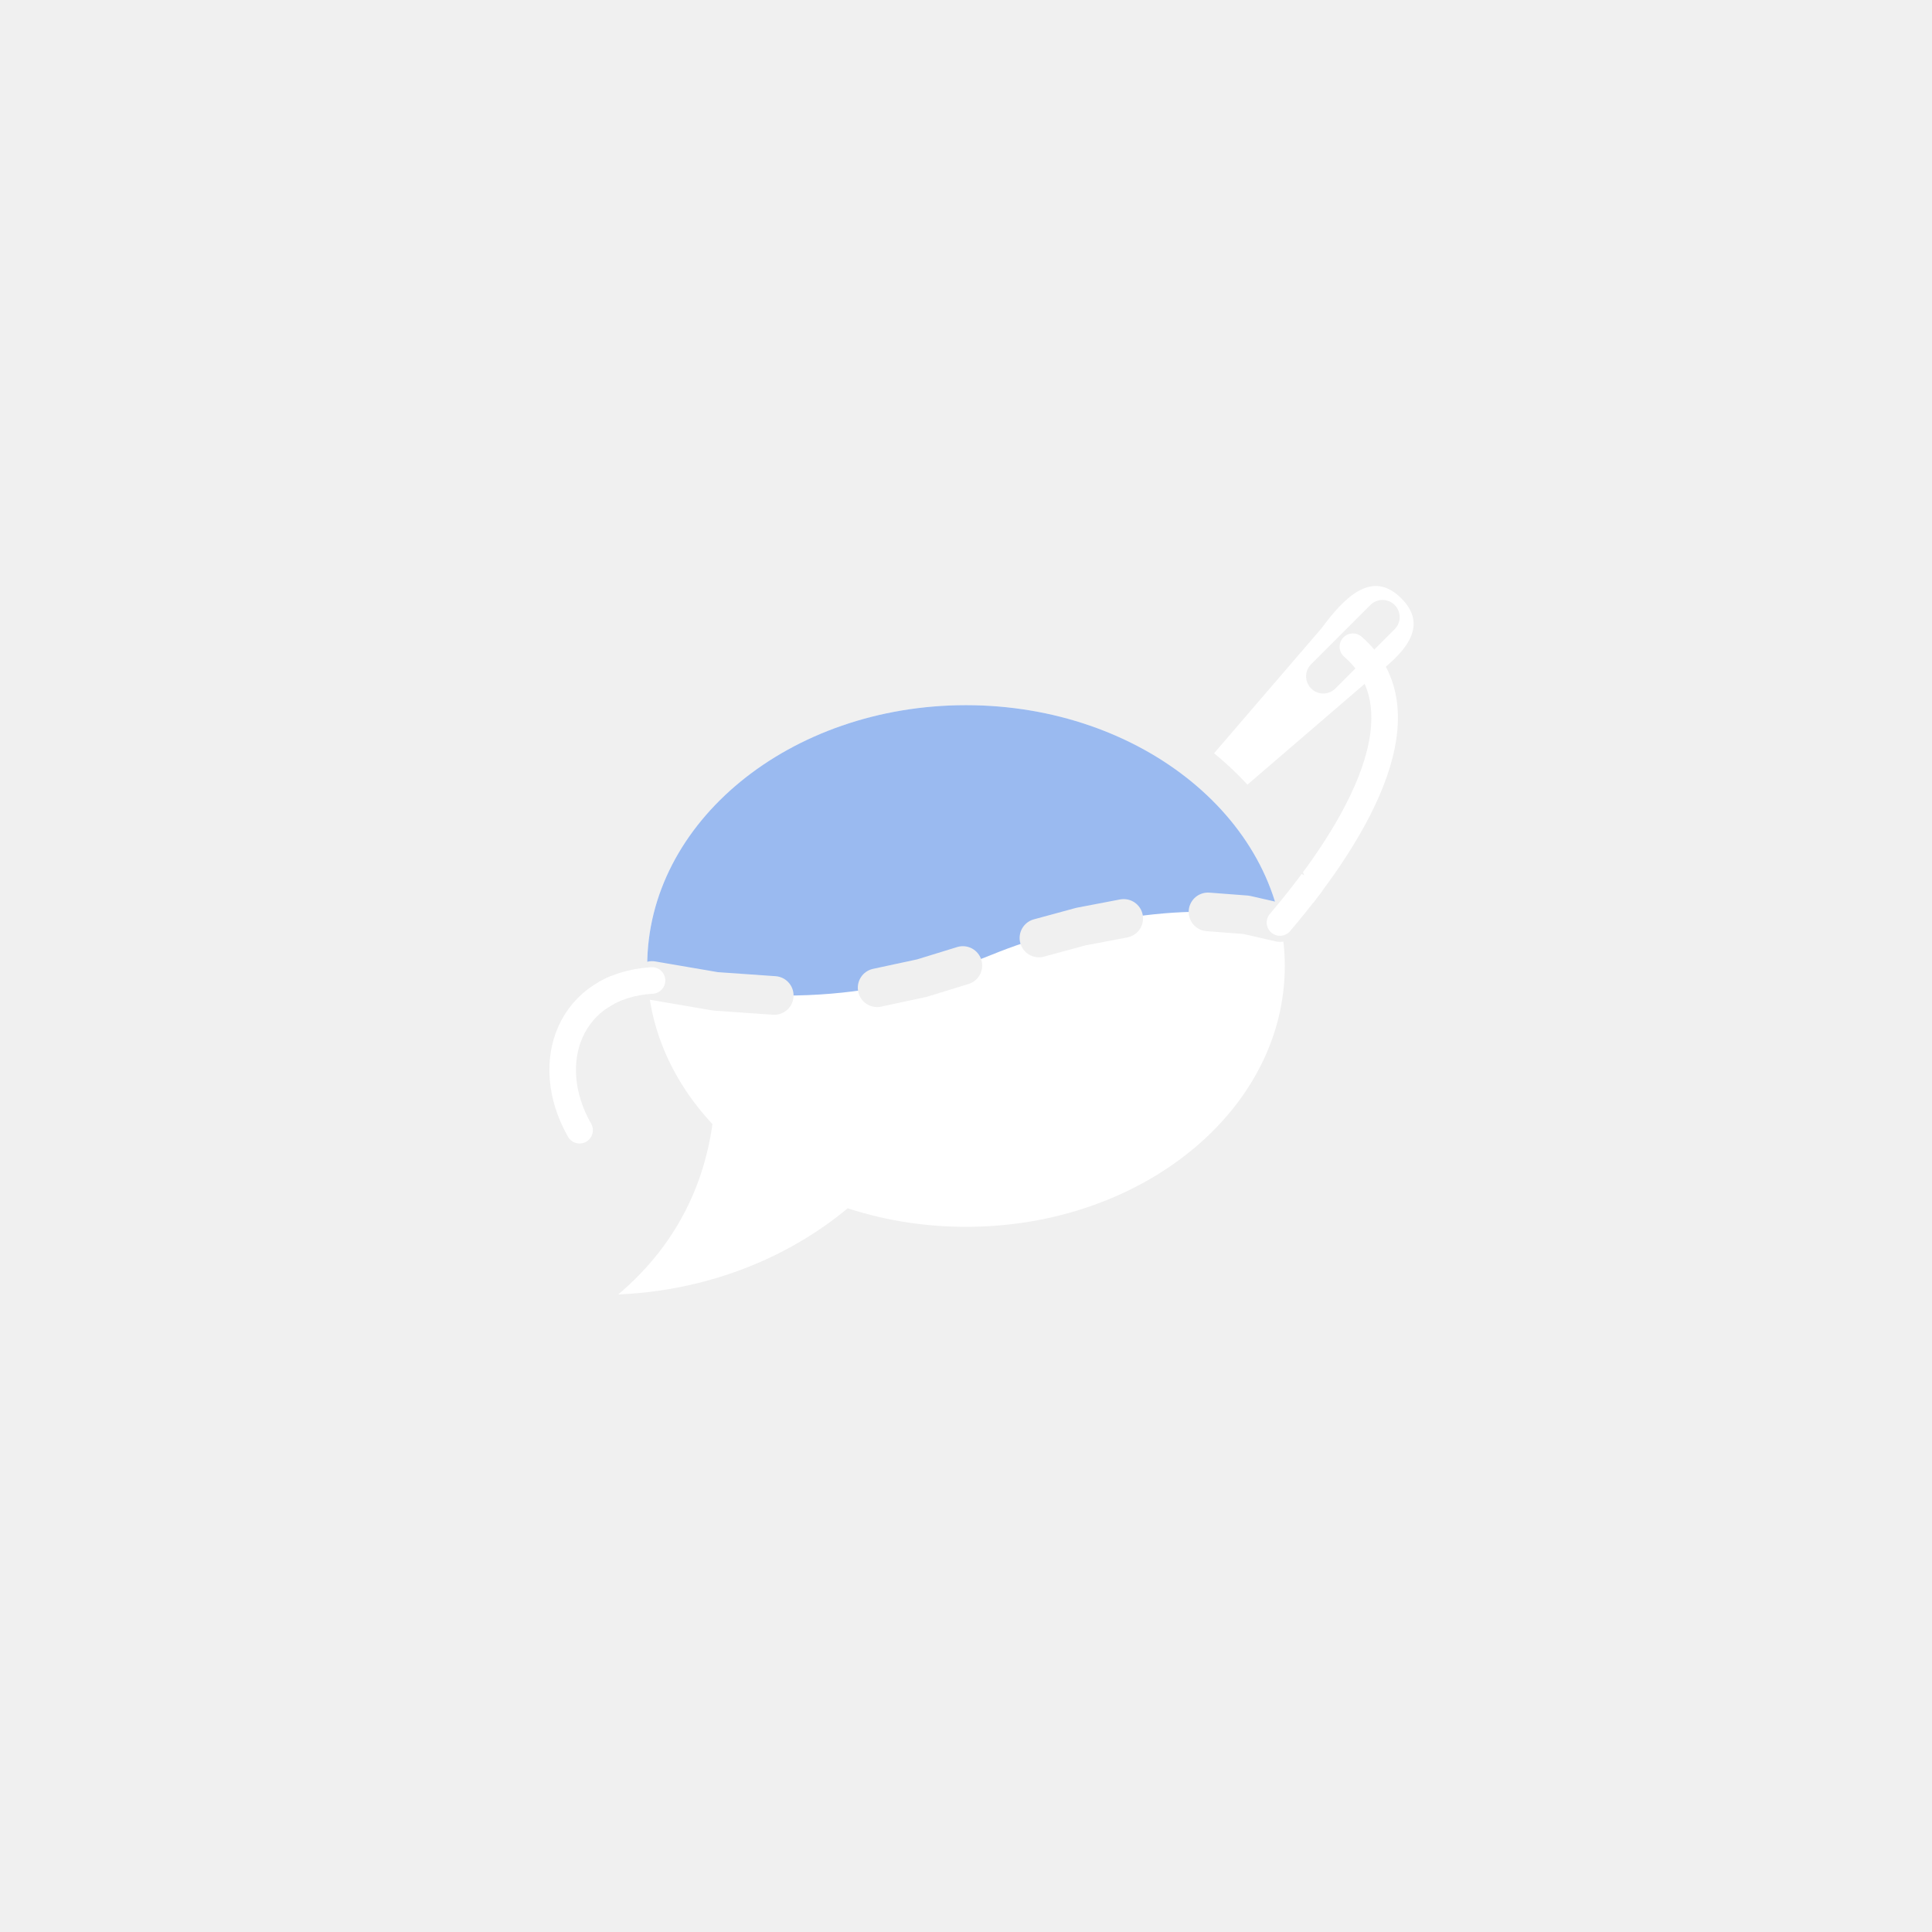
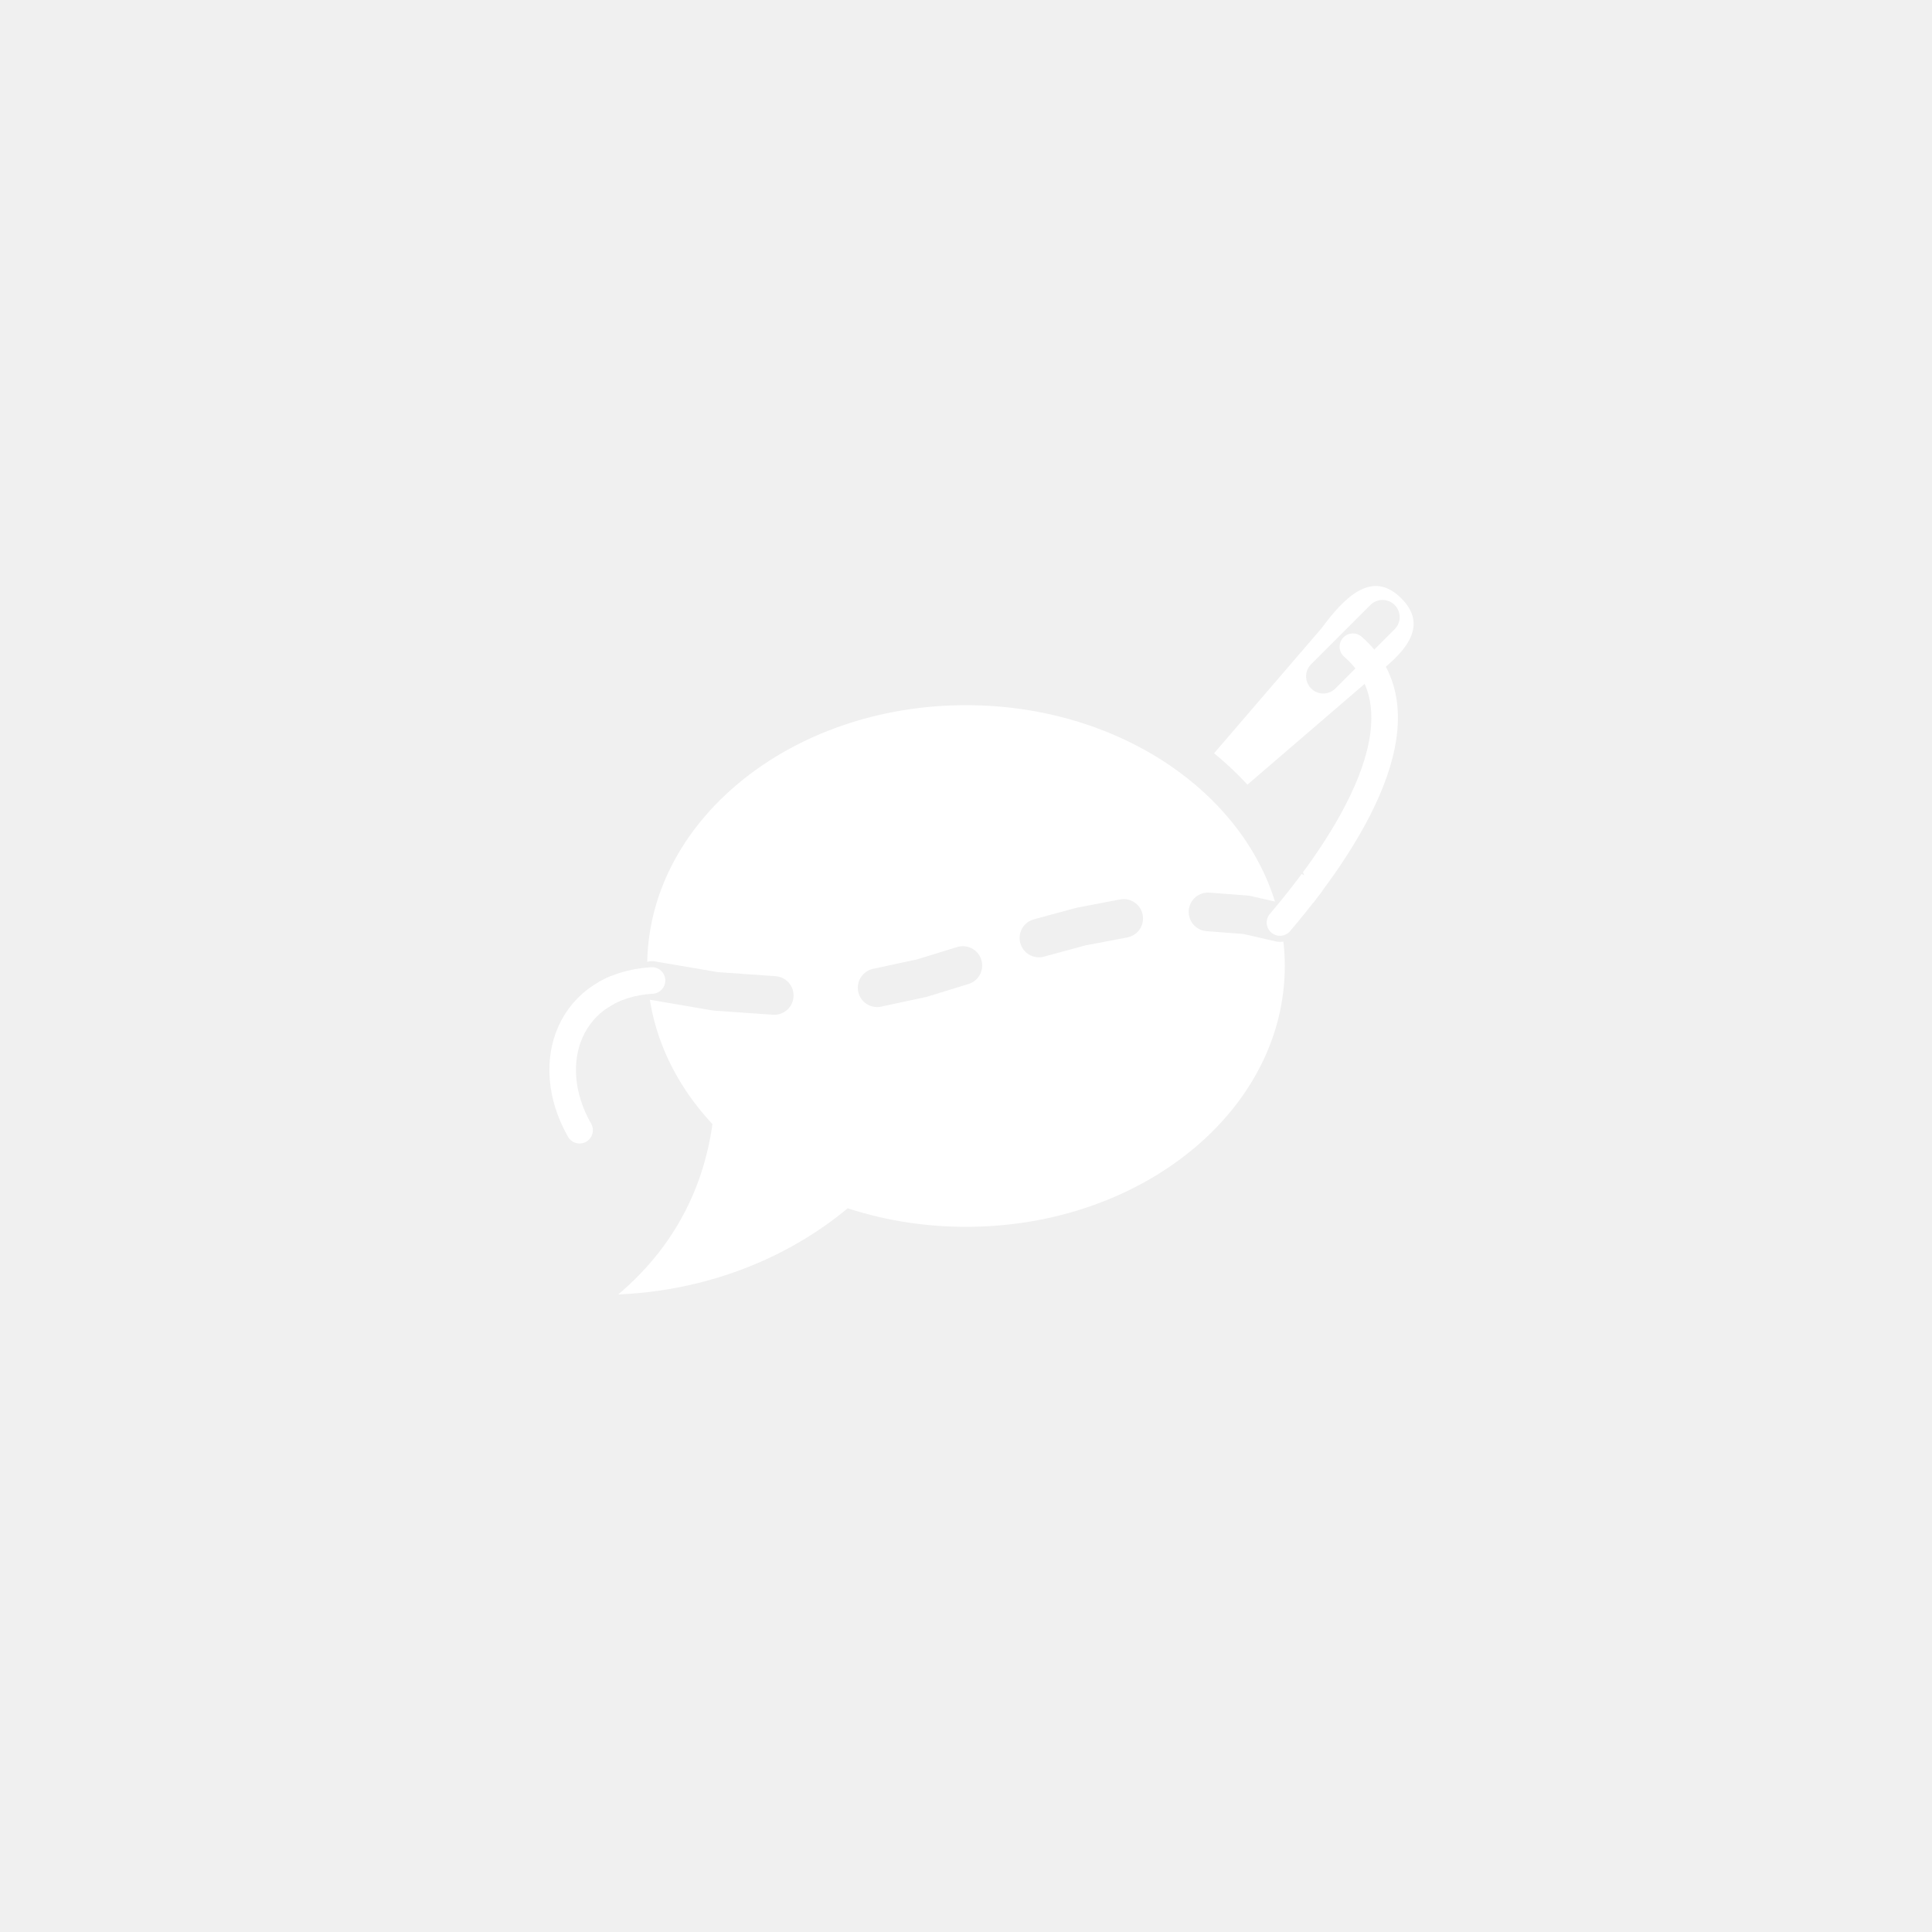
<svg xmlns="http://www.w3.org/2000/svg" viewBox="0 0 432 432">
  <g transform="translate(216 216) scale(0.6667) translate(-216 -216)">
    <defs>
      <clipPath id="b">
        <ellipse cx="216" cy="206" rx="132" ry="108" />
        <path d="M112,262 C110,292 98,320 72,342 C118,340 156,320 180,294 Z" />
      </clipPath>
      <clipPath id="ends">
        <circle cx="86.0" cy="212.0" r="22" />
        <circle cx="346.0" cy="188.0" r="22" />
      </clipPath>
      <mask id="cut" maskUnits="userSpaceOnUse" x="0" y="0" width="432" height="432">
        <rect width="432" height="432" fill="#fff" />
        <g stroke="#000" stroke-width="16" stroke-linecap="round" stroke-linejoin="round">
          <polyline points="86.0,212.0 112.3,216.5 136.6,218.2" fill="none" />
          <polyline points="179.2,215.0 197.8,211.0 214.7,205.8" fill="none" />
          <polyline points="246.2,194.4 263.5,189.7 281.3,186.3" fill="none" />
          <polyline points="316.2,183.6 332.0,184.8 346.0,188.0" fill="none" />
        </g>
      </mask>
      <mask id="behind" maskUnits="userSpaceOnUse" x="0" y="0" width="432" height="432">
        <rect width="432" height="432" fill="#fff" />
        <g fill="#000">
          <ellipse cx="216" cy="206" rx="132" ry="108" />
          <path d="M112,262 C110,292 98,320 72,342 C118,340 156,320 180,294 Z" />
        </g>
        <g fill="none" stroke="#000" stroke-width="30" stroke-linejoin="round">
          <ellipse cx="216" cy="206" rx="132" ry="108" />
          <path d="M112,262 C110,292 98,320 72,342 C118,340 156,320 180,294 Z" />
        </g>
      </mask>
    </defs>
    <g transform="translate(216 216) scale(0.81) translate(-216 -206)">
      <g mask="url(#behind)">
        <g transform="translate(392 58) rotate(135.00)">
          <path d="M-6,0 C-6,-17.0 10,-17.0 26,-14.6 L106.9,-8.5 L152.7,0 L106.9,8.5 L26,14.6 C10,17.0 -6,17.0 -6,0 Z M5,-7.1 H39.7 A7.1,7.1 0 0 1 39.7,7.1 H5 A7.1,7.1 0 0 1 5,-7.1 Z" fill="#FFFFFF" fill-rule="evenodd" />
        </g>
        <path d="M376.2,73.8 C406.2,99.8 380.0,148.0 346.0,188.0" fill="none" stroke="#FFFFFF" stroke-width="11" stroke-linecap="round" />
        <path d="M86.0,212.0 C52.0,214.0 40.0,246.0 56.0,274.0" fill="none" stroke="#FFFFFF" stroke-width="11" stroke-linecap="round" />
      </g>
      <g mask="url(#cut)">
        <g fill="#FFFFFF">
          <ellipse cx="216" cy="206" rx="132" ry="108" />
          <path d="M112,262 C110,292 98,320 72,342 C118,340 156,320 180,294 Z" />
        </g>
-         <g clip-path="url(#b)">
-           <path d="M86,212 C150,226 196,214 230,200 C266,186 316,178 346,188 L470,188 L470,-20 L-20,-20 L-20,212 Z" fill="#9ABAF0" />
-         </g>
      </g>
      <g clip-path="url(#ends)">
        <path d="M376.2,73.8 C406.2,99.8 380.0,148.0 346.0,188.0" fill="none" stroke="#FFFFFF" stroke-width="11" stroke-linecap="round" />
        <path d="M86.0,212.0 C52.0,214.0 40.0,246.0 56.0,274.0" fill="none" stroke="#FFFFFF" stroke-width="11" stroke-linecap="round" />
      </g>
    </g>
  </g>
</svg>
